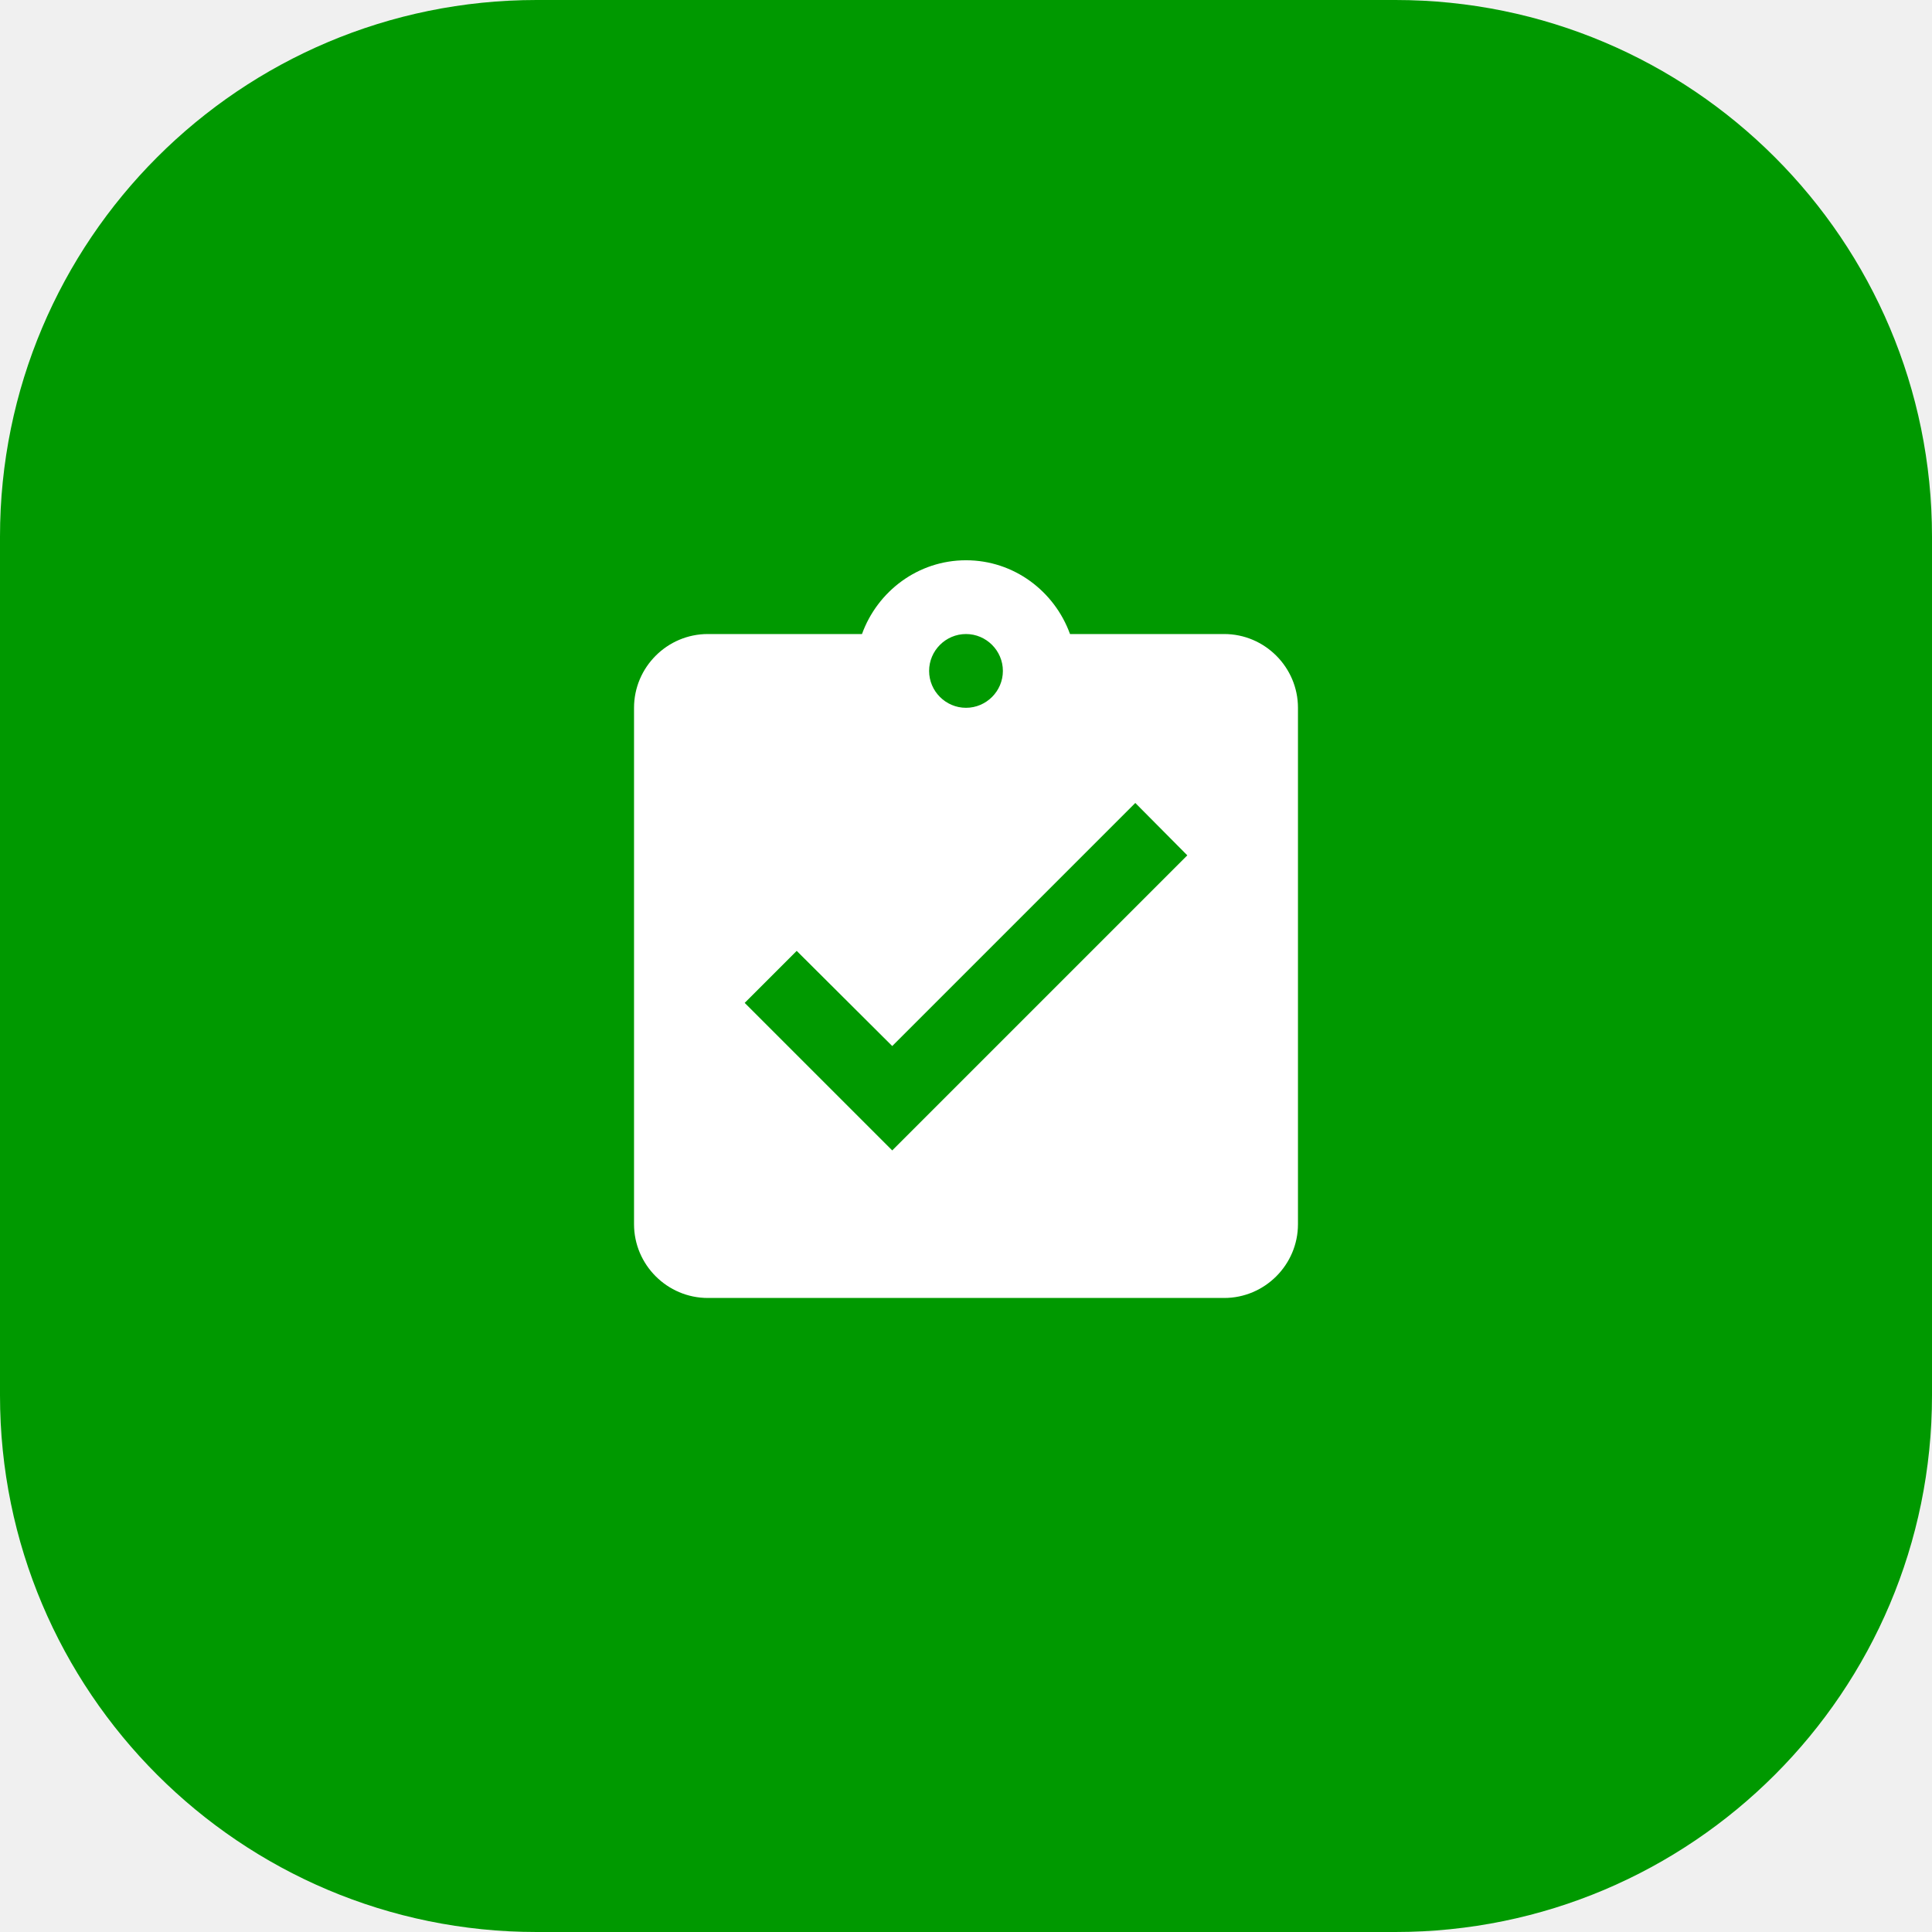
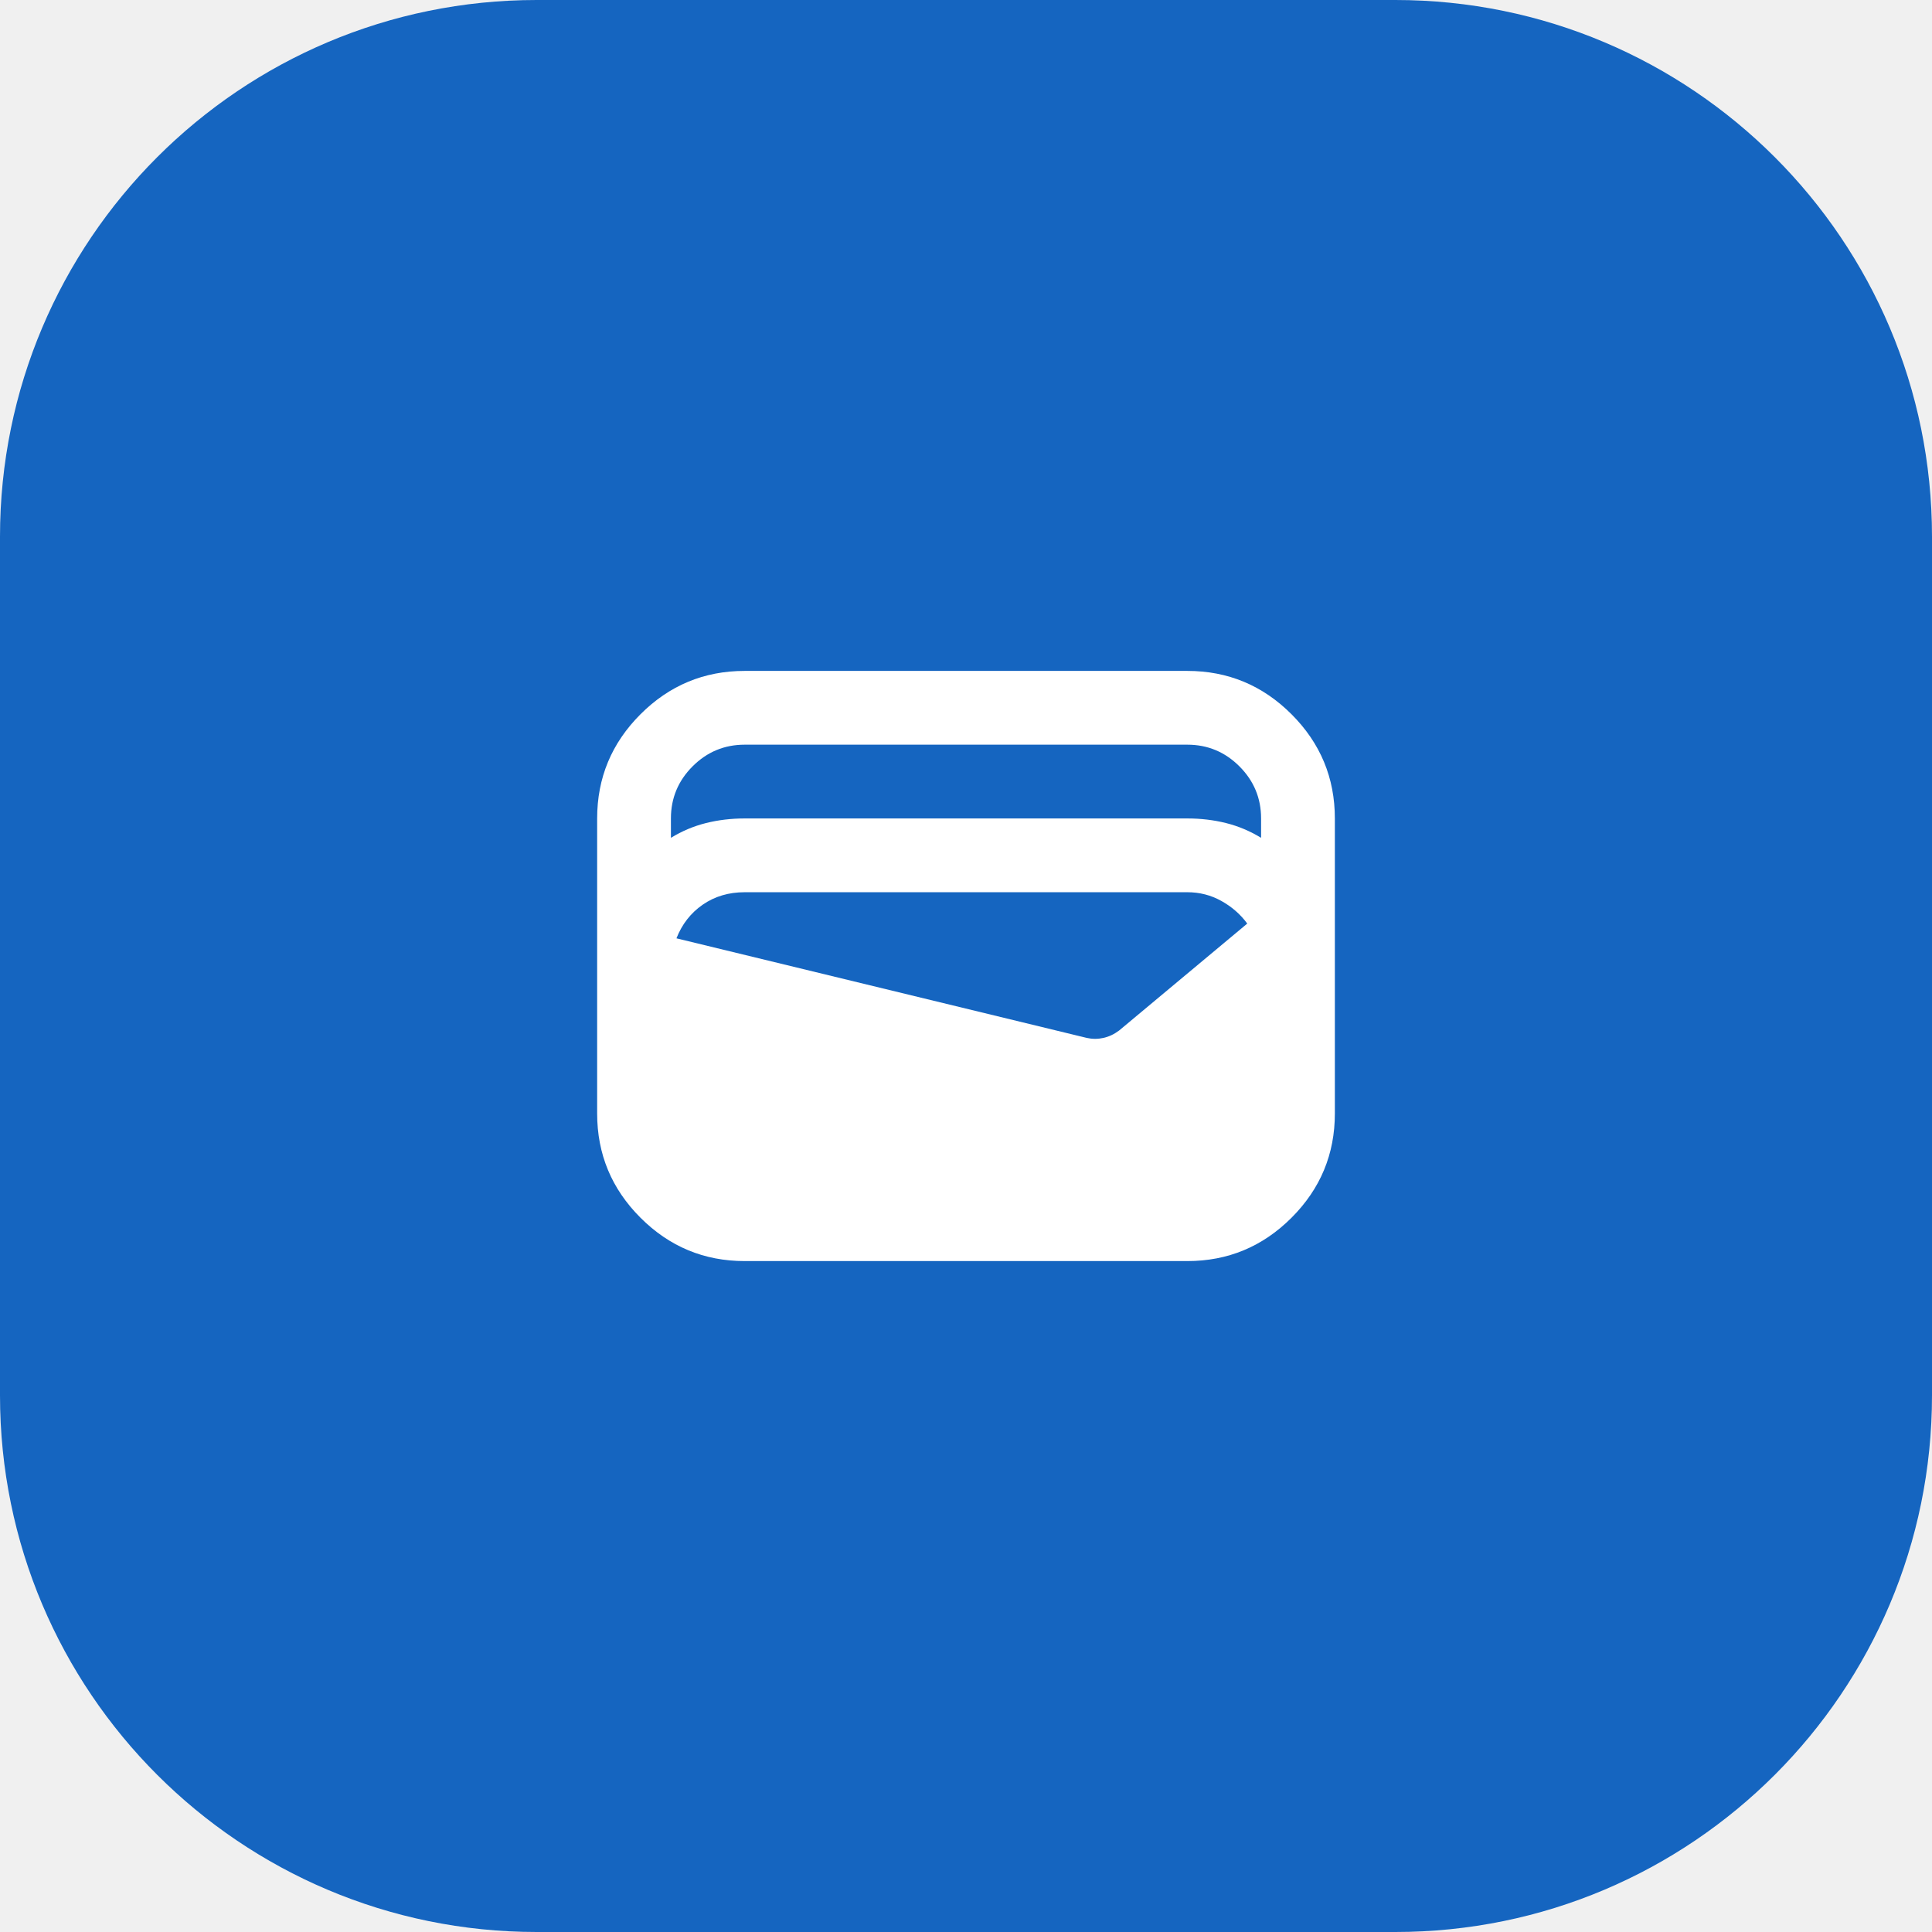
<svg xmlns="http://www.w3.org/2000/svg" width="512" height="512" viewBox="0 0 108 108">
-   <rect width="108" height="108" rx="30" fill="#009900" />
-   <path transform="translate(29.2572 29.2572) scale(2.0619)" fill="#fff" d="M19,3h-4.18C14.4,1.84 13.3,1 12,1c-1.3,0 -2.4,0.84 -2.82,2L5,3c-1.1,0 -2,0.9 -2,2v14c0,1.1 0.9,2 2,2h14c1.1,0 2,-0.9 2,-2L21,5c0,-1.1 -0.9,-2 -2,-2zM12,3c0.55,0 1,0.45 1,1s-0.45,1 -1,1 -1,-0.45 -1,-1 0.45,-1 1,-1zM10,17l-4,-4 1.41,-1.41L10,14.17l6.59,-6.59L18,9l-8,8z" />
+   <rect width="108" height="108" rx="30" fill="#1565C0" />
+   <path transform="translate(29.2572 78.7428) scale(0.051548)" fill="#fff" d="M240-160q-66 0-113-47T80-320v-320q0-66 47-113t113-47h480q66 0 113 47t47 113v320q0 66-47 113t-113 47H240Zm0-480h480q22 0 42 5t38 16v-21q0-33-23.5-56.5T720-720H240q-33 0-56.5 23.5T160-640v21q18-11 38-16t42-5Zm-74 130 445 108q9 2 18 0t17-8l139-116q-11-15-28-24.5t-37-9.5H240q-26 0-45.5 13.5T166-510Z" />
</svg>
